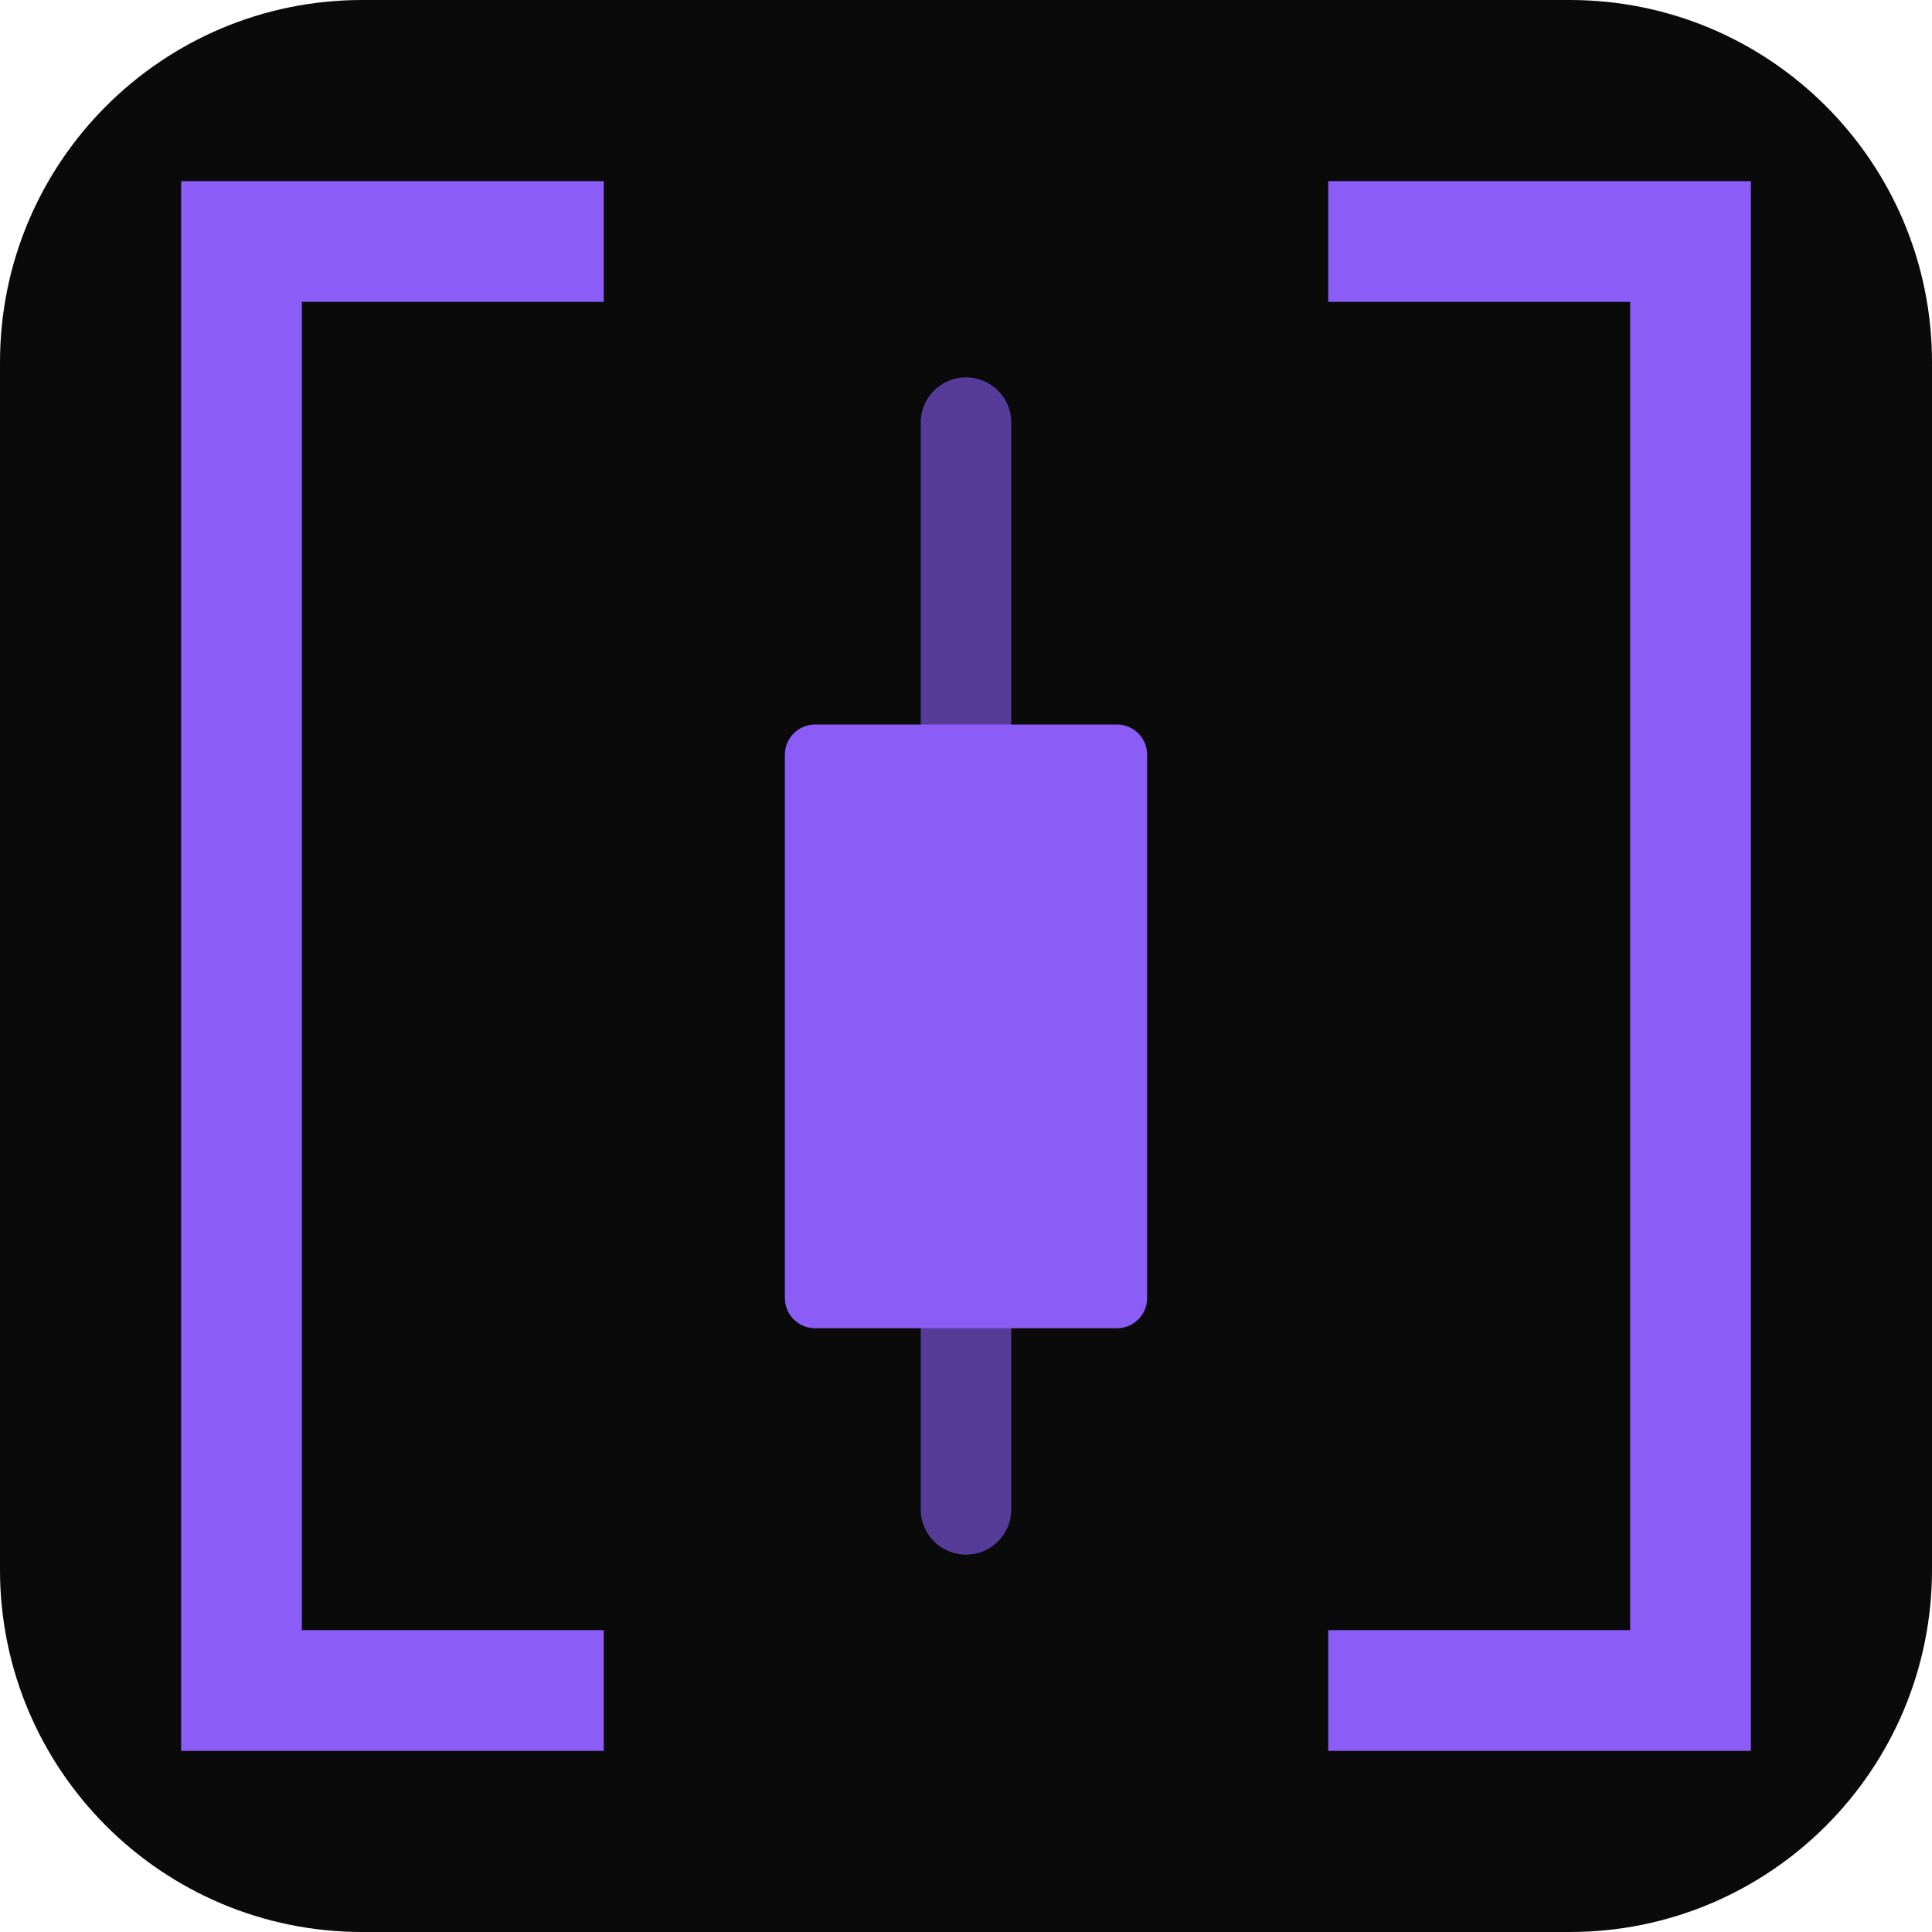
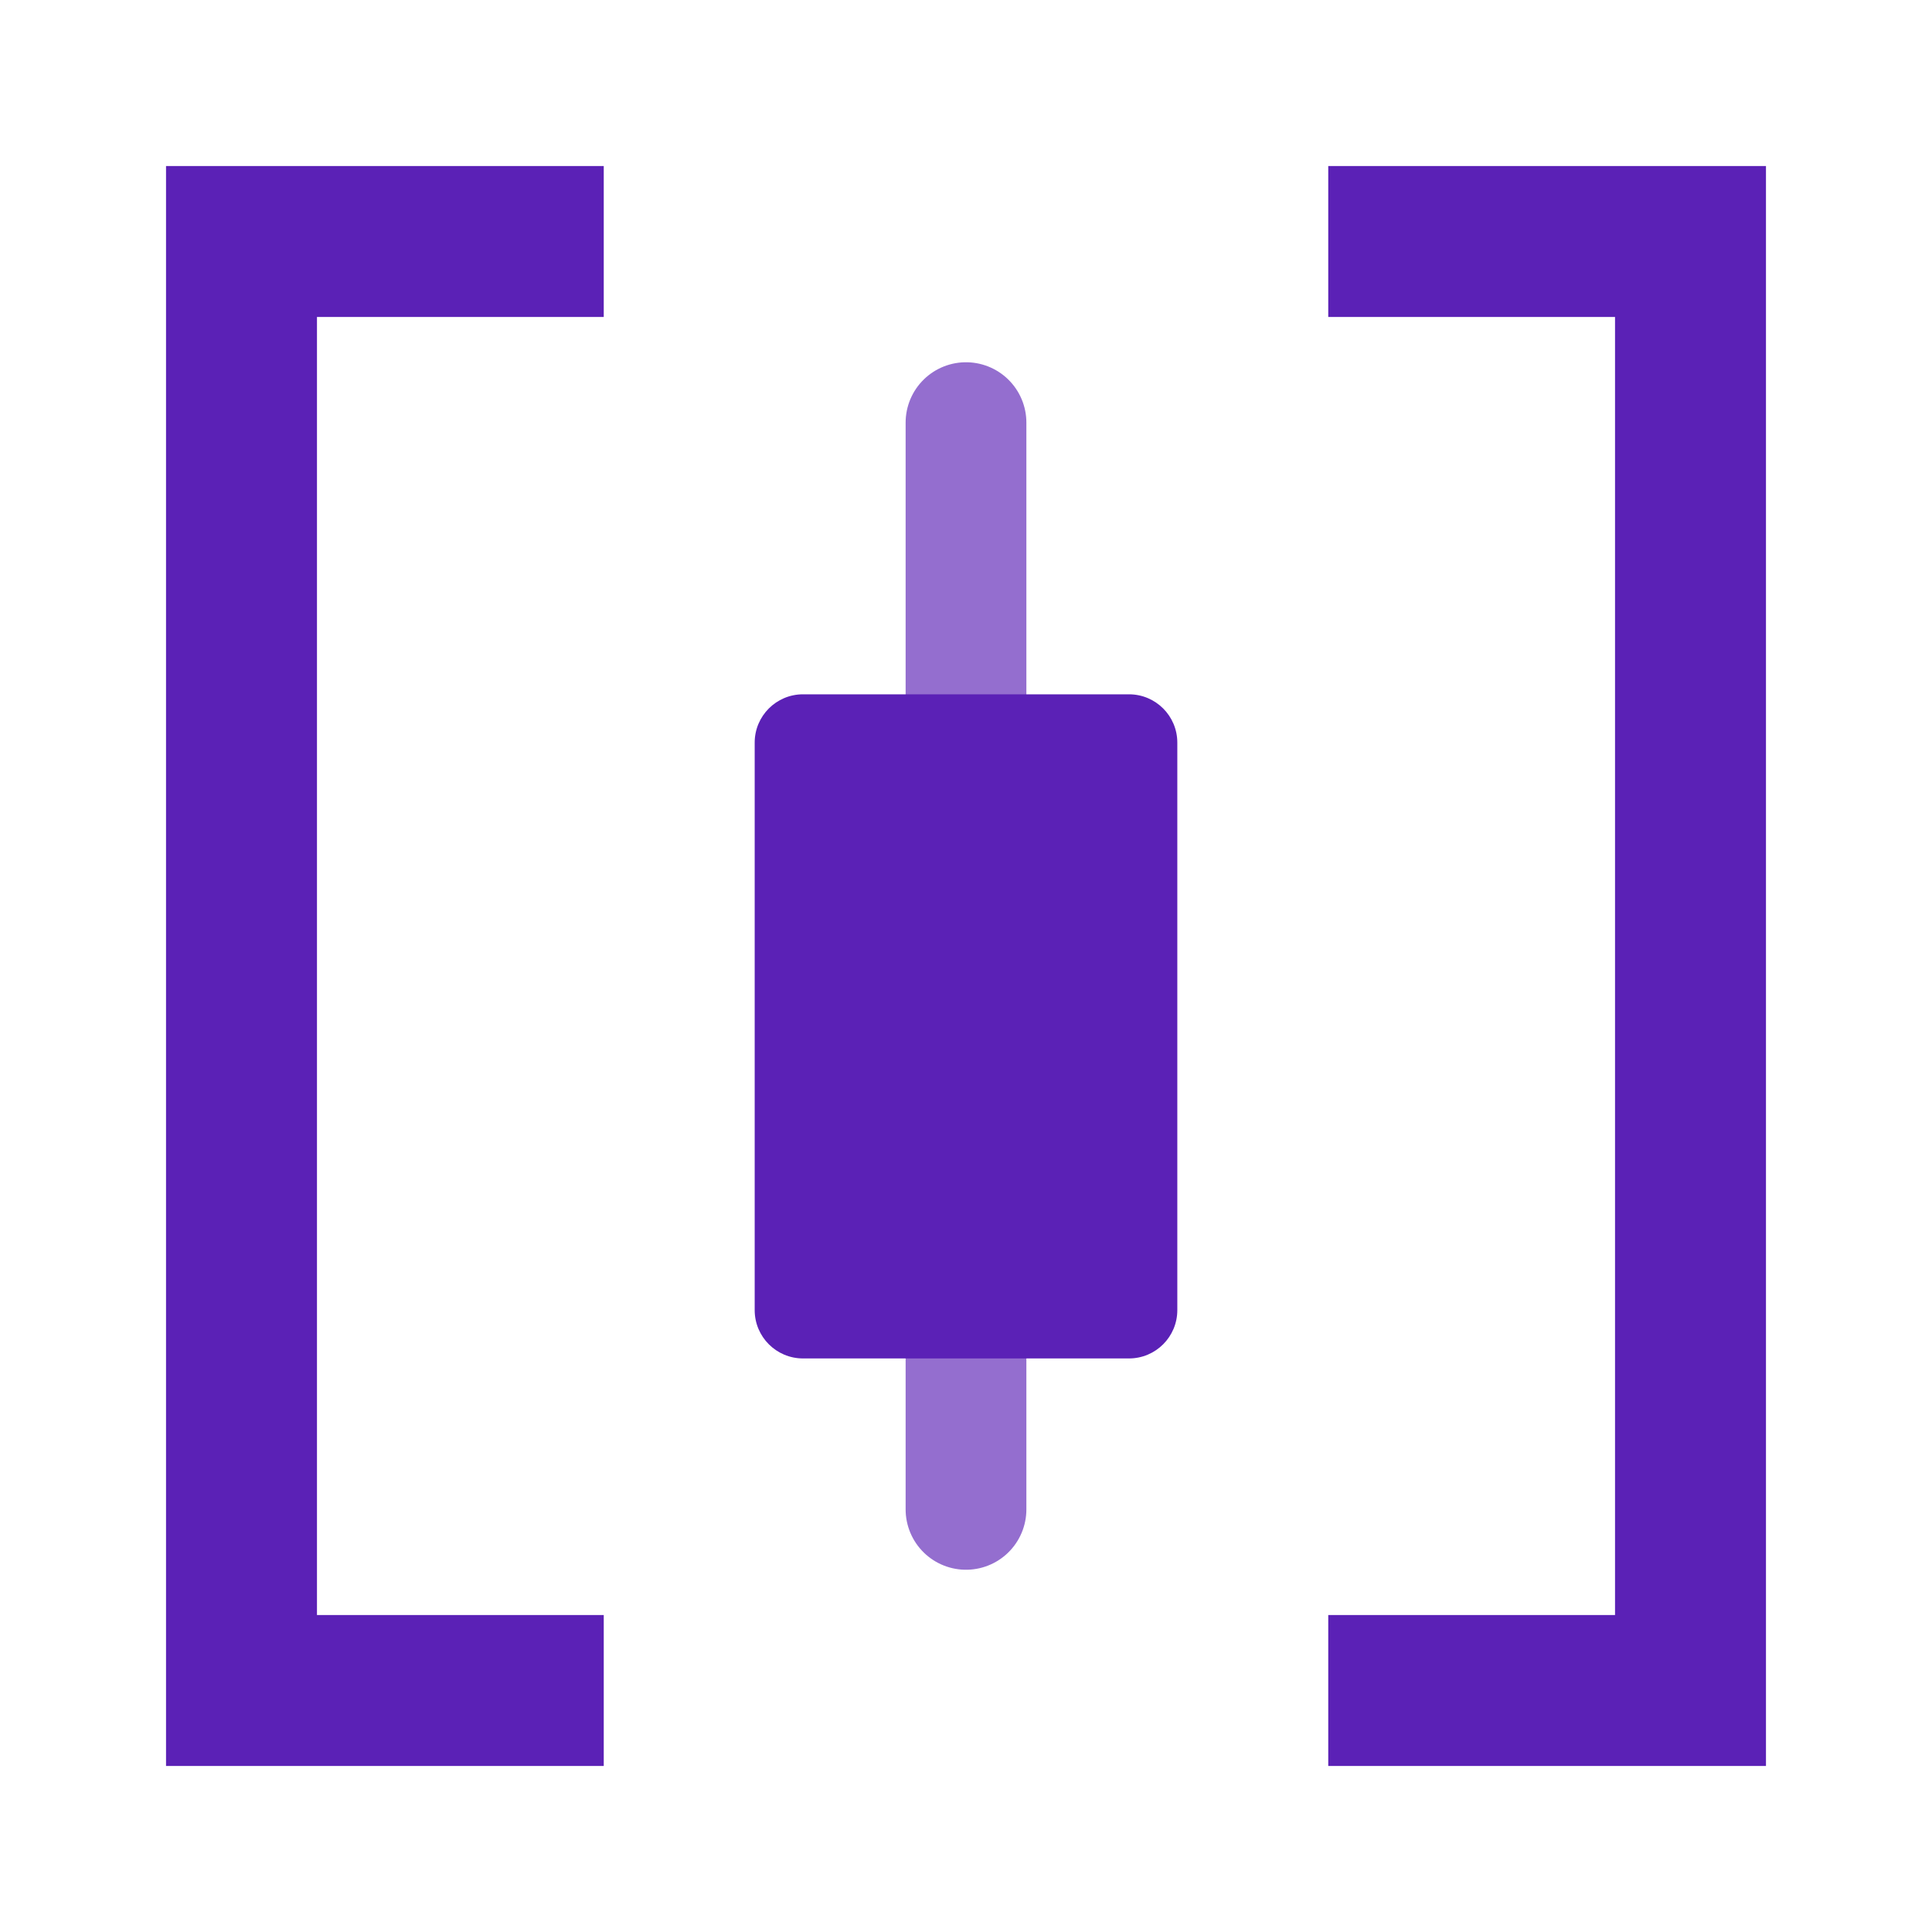
<svg xmlns="http://www.w3.org/2000/svg" viewBox="0 0 32 32" fill="none">
-   <rect x="0" y="0" width="32" height="32" rx="6" fill="#0A0A0B" />
-   <path d="M10 4 L4 4 L4 28 L10 28" stroke="#8B5CF6" stroke-width="2" stroke-linejoin="miter" />
-   <path d="M22 4 L28 4 L28 28 L22 28" stroke="#8B5CF6" stroke-width="2" stroke-linejoin="miter" />
-   <line x1="16" y1="7" x2="16" y2="25" stroke="#8B5CF6" stroke-width="1.5" stroke-linecap="round" stroke-opacity="0.6" />
-   <rect x="13" y="12" width="6" height="10" fill="#8B5CF6" rx="0.5" />
+   <path d="M10 4 L4 4 L4 28 L10 28" stroke="#5B21B6" stroke-width="2.5" stroke-linejoin="miter" />
+   <path d="M22 4 L28 4 L28 28 L22 28" stroke="#5B21B6" stroke-width="2.5" stroke-linejoin="miter" />
+   <line x1="16" y1="7" x2="16" y2="25" stroke="#5B21B6" stroke-width="2" stroke-linecap="round" stroke-opacity="0.65" />
+   <rect x="12.5" y="11.5" width="7" height="11" fill="#5B21B6" rx="0.8" />
</svg>
